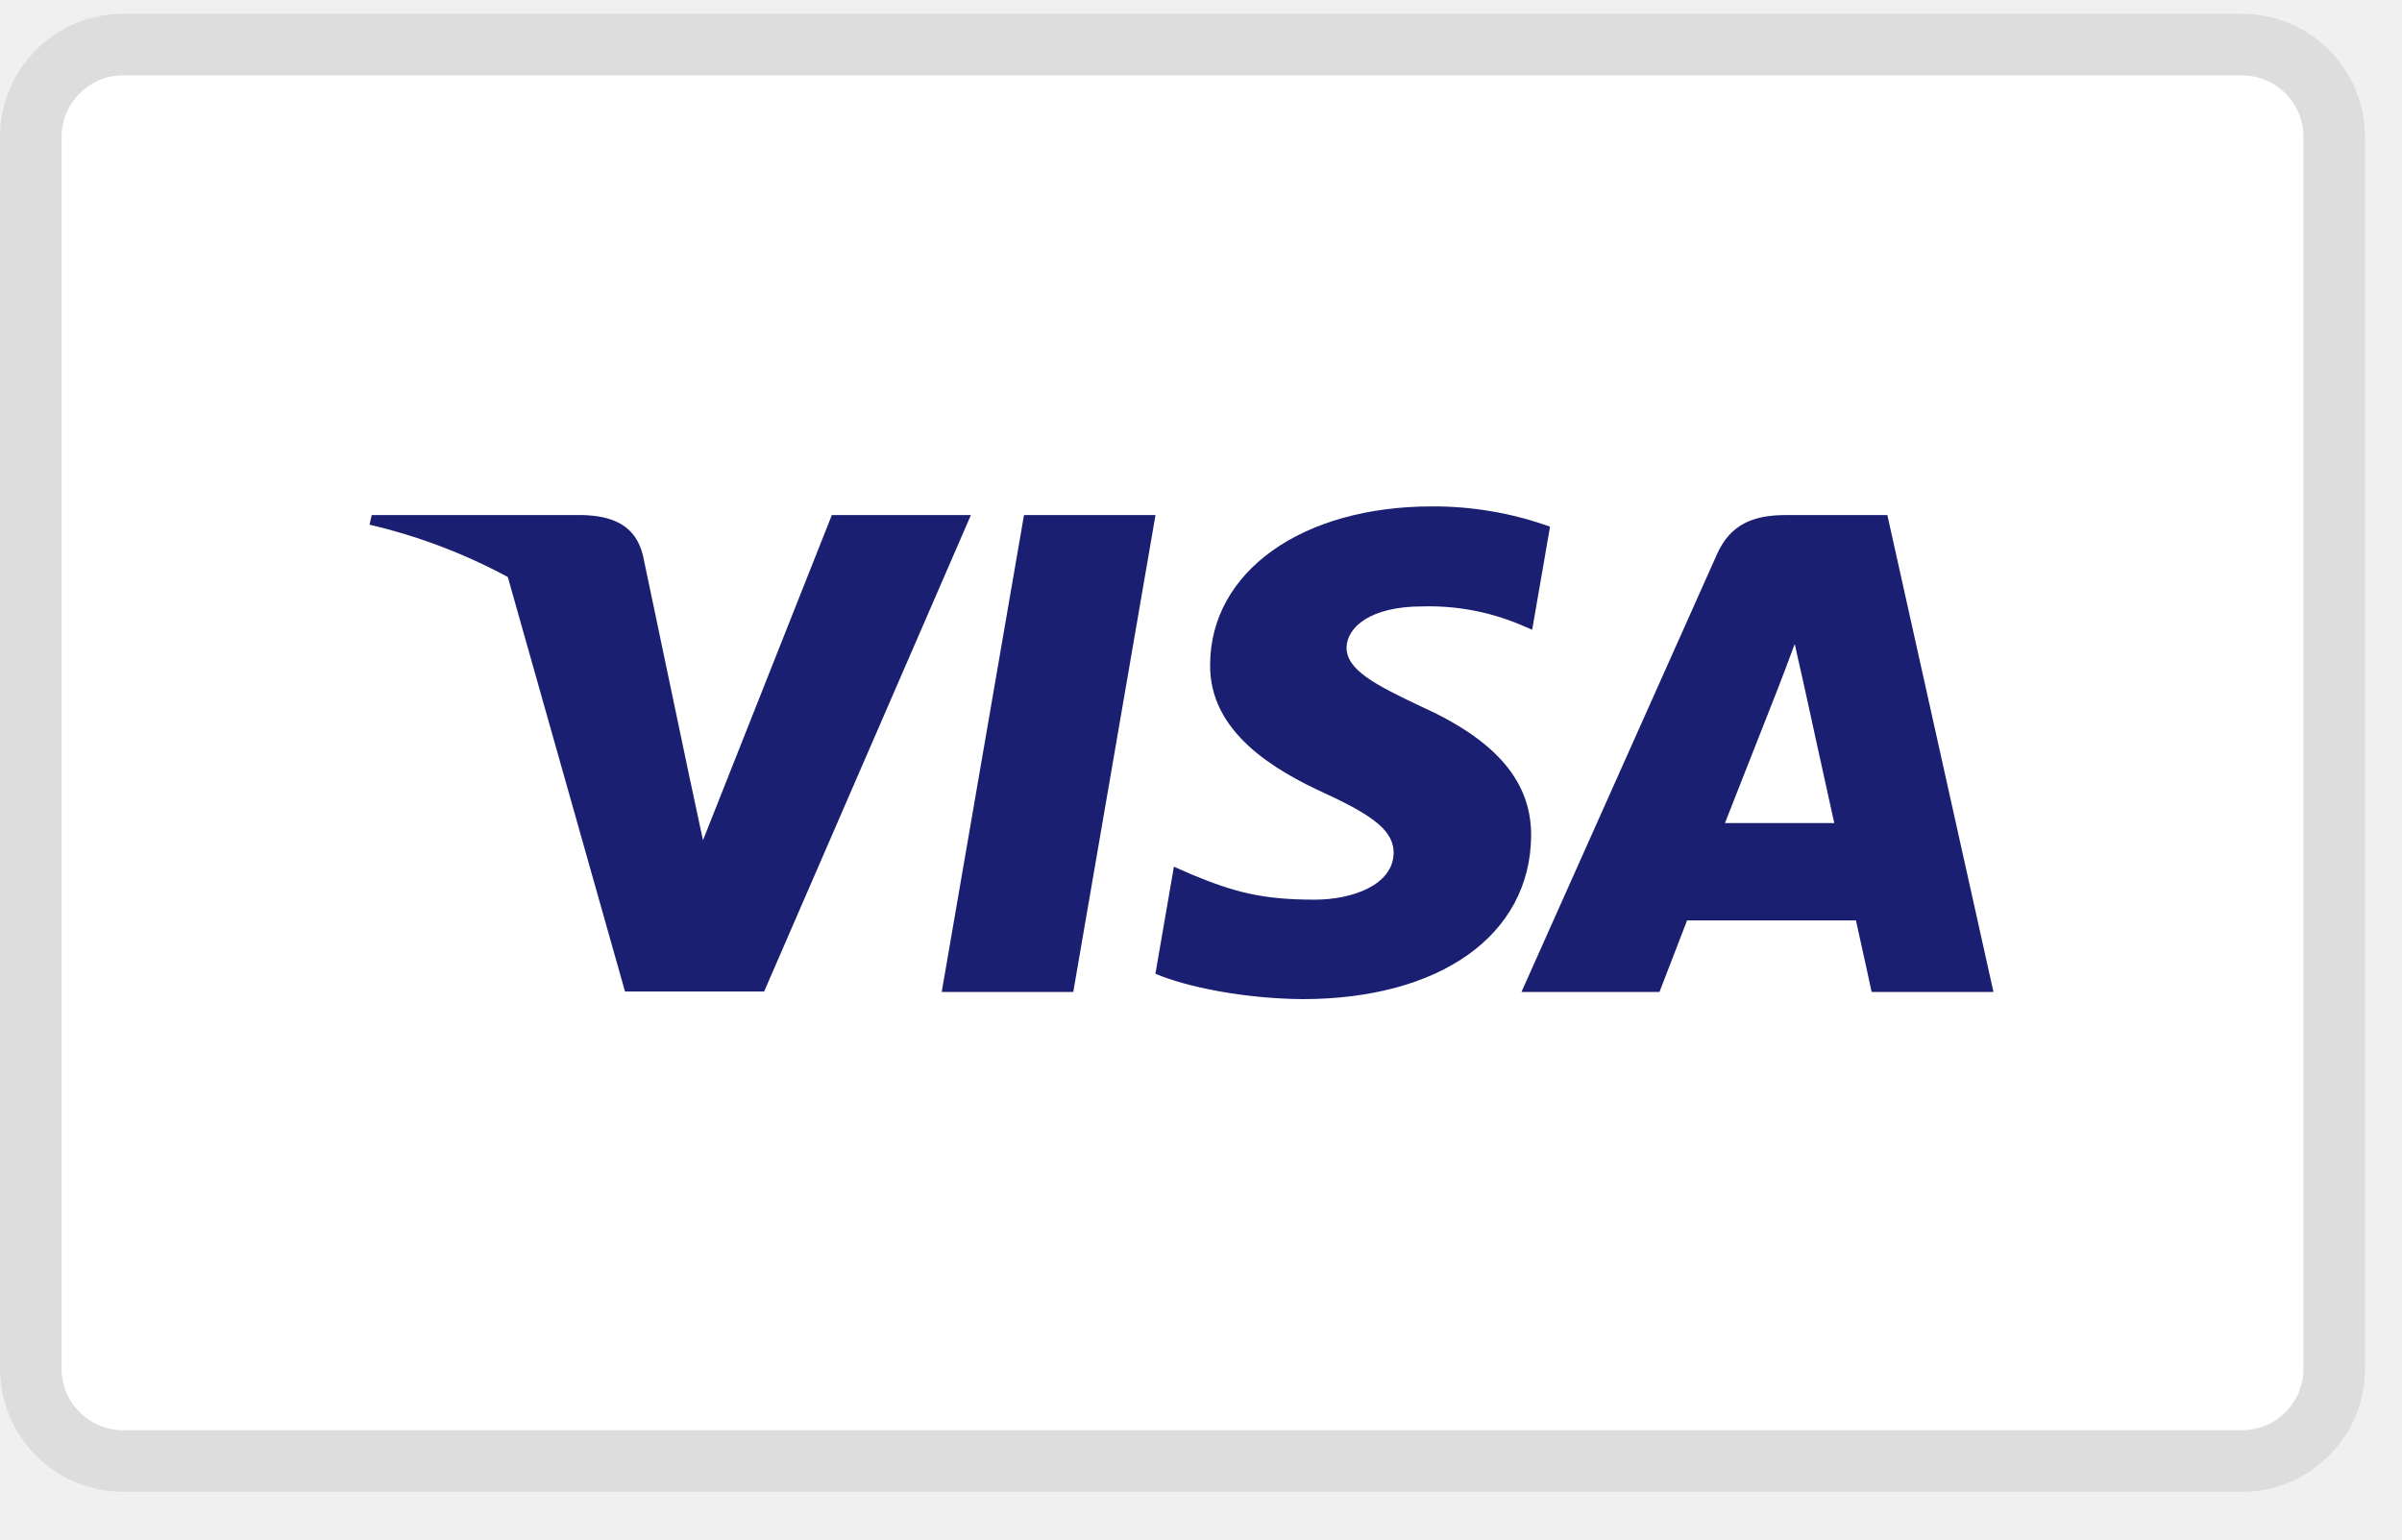
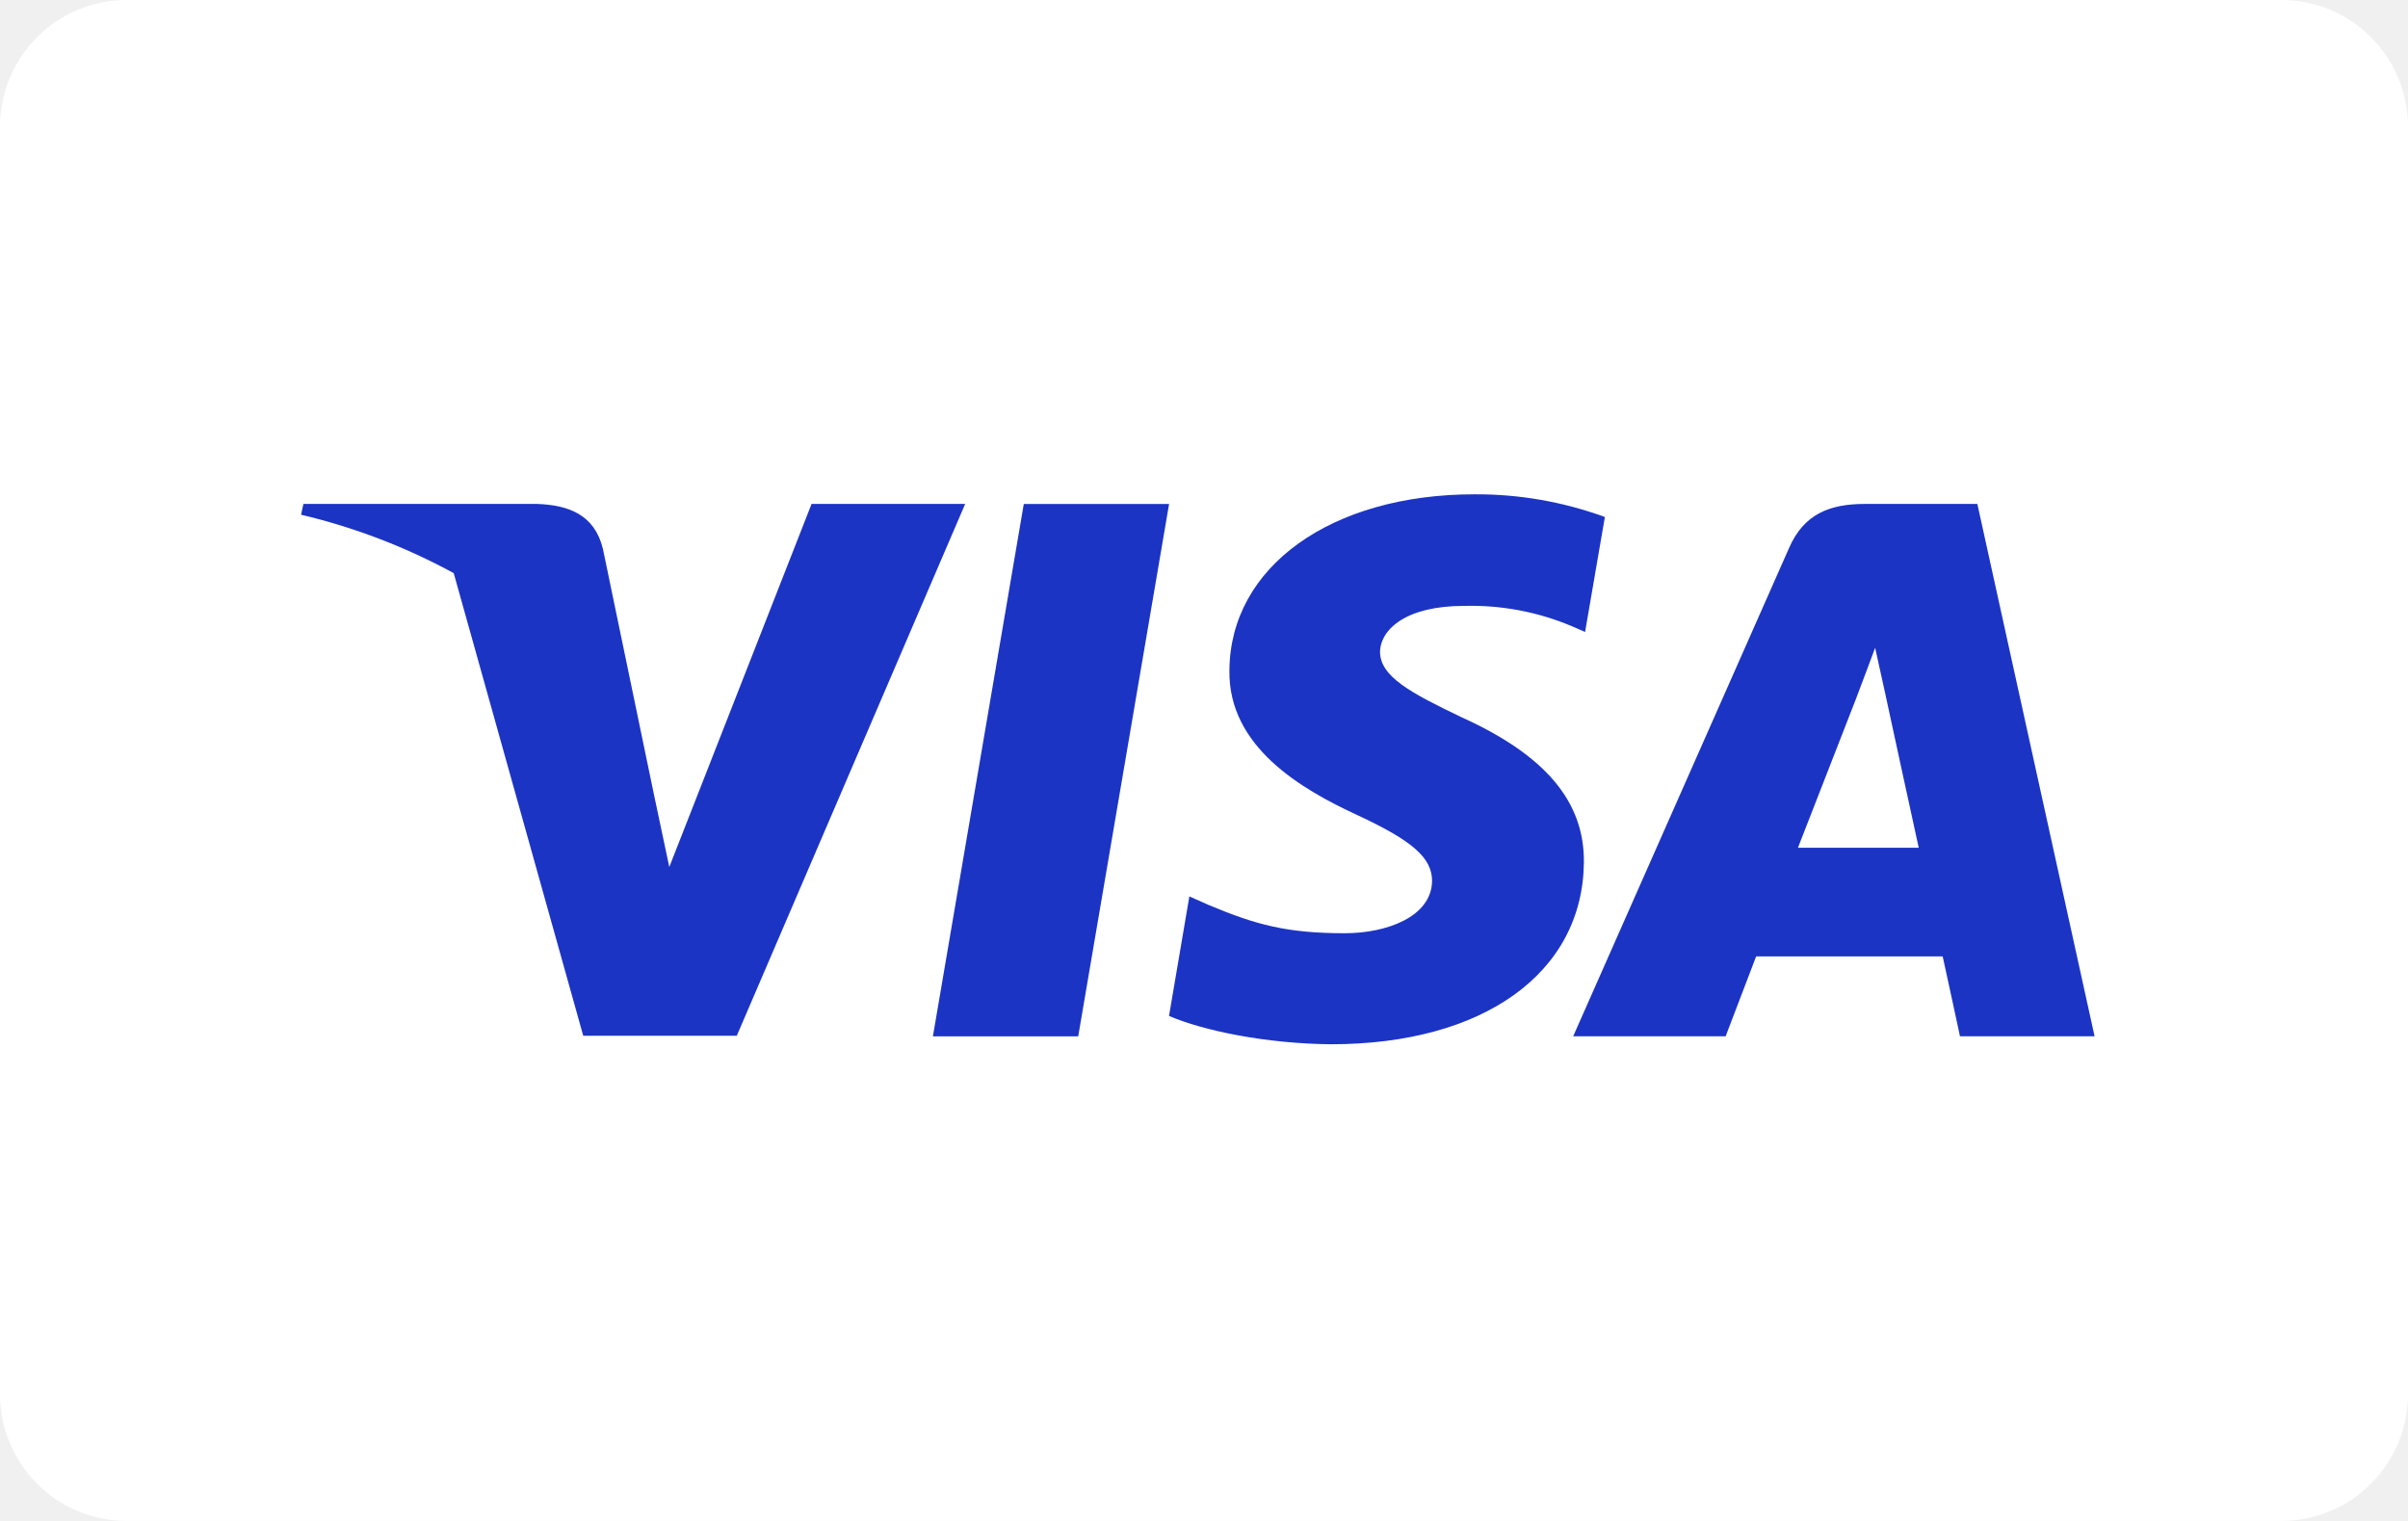
- <svg xmlns="http://www.w3.org/2000/svg" width="39" height="25" fill="none">
-   <rect x=".5" y=".724" width="37.4" height="23" rx="1.5" fill="#fff" />
-   <rect x=".5" y=".724" width="37.4" height="23" rx="1.5" stroke="#DDD" />
-   <path d="M17.425 16.108H15.29l1.336-7.744h2.135l-1.335 7.744ZM25.168 8.553a5.573 5.573 0 0 0-1.916-.33c-2.11 0-3.594 1.055-3.604 2.563-.017 1.112 1.064 1.73 1.872 2.1.827.38 1.108.627 1.108.965-.009.519-.668.758-1.283.758-.853 0-1.31-.124-2.004-.412l-.281-.124-.3 1.739c.502.213 1.425.403 2.383.412 2.241 0 3.7-1.039 3.717-2.645.009-.882-.562-1.557-1.793-2.11-.747-.353-1.204-.592-1.204-.955.009-.33.387-.667 1.23-.667a3.835 3.835 0 0 1 1.591.296l.193.083.29-1.673Z" fill="#1A1F71" />
-   <path fill-rule="evenodd" clip-rule="evenodd" d="M28.992 8.364h1.652l1.723 7.744h-1.978s-.193-.89-.255-1.162h-2.742l-.448 1.162h-2.241l3.172-7.102c.22-.502.607-.642 1.117-.642Zm-.132 2.834-.853 2.167h1.775c-.087-.387-.492-2.241-.492-2.241l-.15-.667a41.81 41.81 0 0 1-.28.741ZM6.035 8.364h3.437c.465.016.843.156.966.65l.747 3.56.229 1.07 2.092-5.28h2.258L12.407 16.1h-2.259L8.245 9.37A9.046 9.046 0 0 0 6 8.52l.035-.156Z" fill="#1A1F71" />
+ <svg xmlns="http://www.w3.org/2000/svg" width="38" height="24" fill="none" viewBox="0 0 38 24">
+   <rect width="38" height="24" fill="#fff" rx="2" />
+   <g fill="#1C34C3">
+     <path d="M17.015 16.353h-2.293l1.434-8.4h2.293zm8.311-8.195a5.9 5.9 0 0 0-2.057-.358c-2.264 0-3.858 1.144-3.868 2.78-.019 1.206 1.141 1.876 2.01 2.278.886.411 1.188.68 1.188 1.046-.01.563-.717.822-1.377.822-.915 0-1.406-.134-2.151-.447l-.302-.134-.321 1.886c.538.232 1.529.438 2.557.447 2.406 0 3.972-1.126 3.99-2.869.01-.956-.603-1.689-1.924-2.288-.802-.384-1.293-.643-1.293-1.037.01-.357.415-.723 1.32-.723a4.1 4.1 0 0 1 1.709.321l.207.09z" />
+     <path fill-rule="evenodd" d="M29.43 7.952h1.774l1.85 8.4H30.93s-.207-.965-.273-1.26h-2.944l-.481 1.26h-2.406l3.406-7.703c.236-.545.651-.697 1.198-.697m-.141 3.075-.916 2.35h1.906c-.094-.42-.528-2.43-.528-2.43l-.16-.725c-.068.187-.166.443-.231.616a5 5 0 0 0-.071.189M4.788 7.952h3.689c.5.018.905.17 1.037.707l.802 3.86.246 1.162 2.245-5.729h2.424l-3.604 8.392H9.204l-2.044-7.3a9.7 9.7 0 0 0-2.409-.922z" clip-rule="evenodd" />
+   </g>
</svg>
